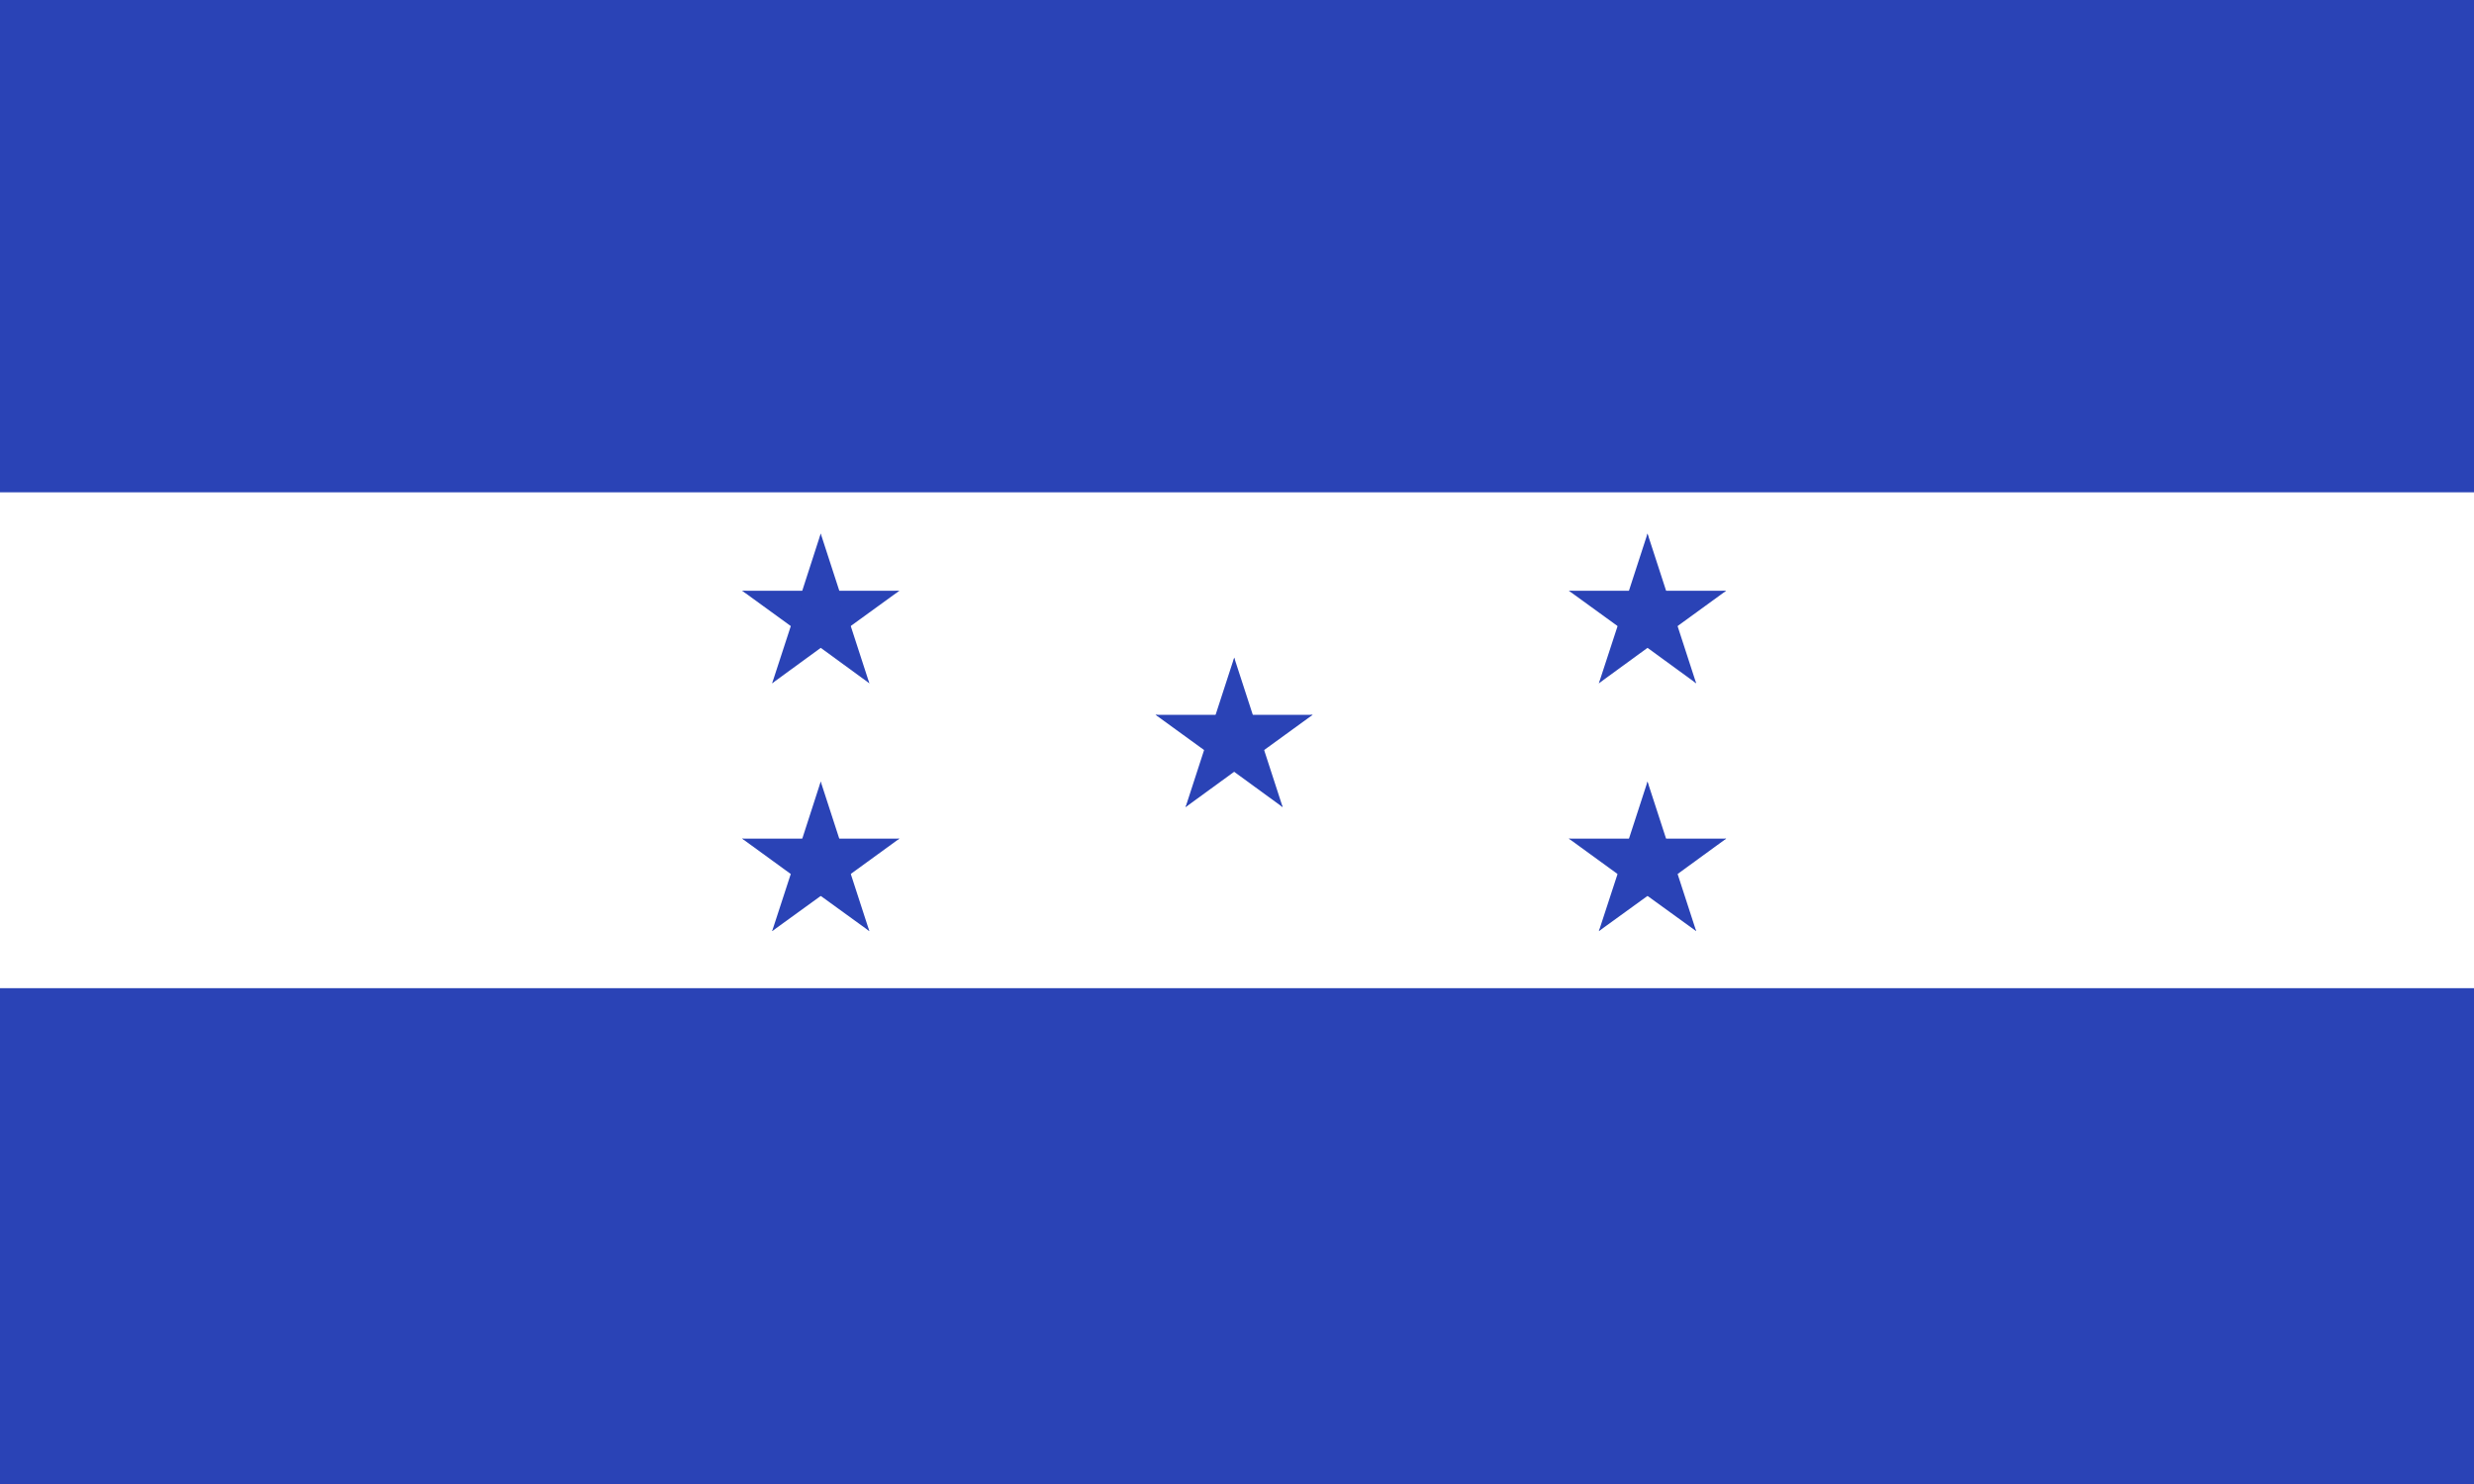
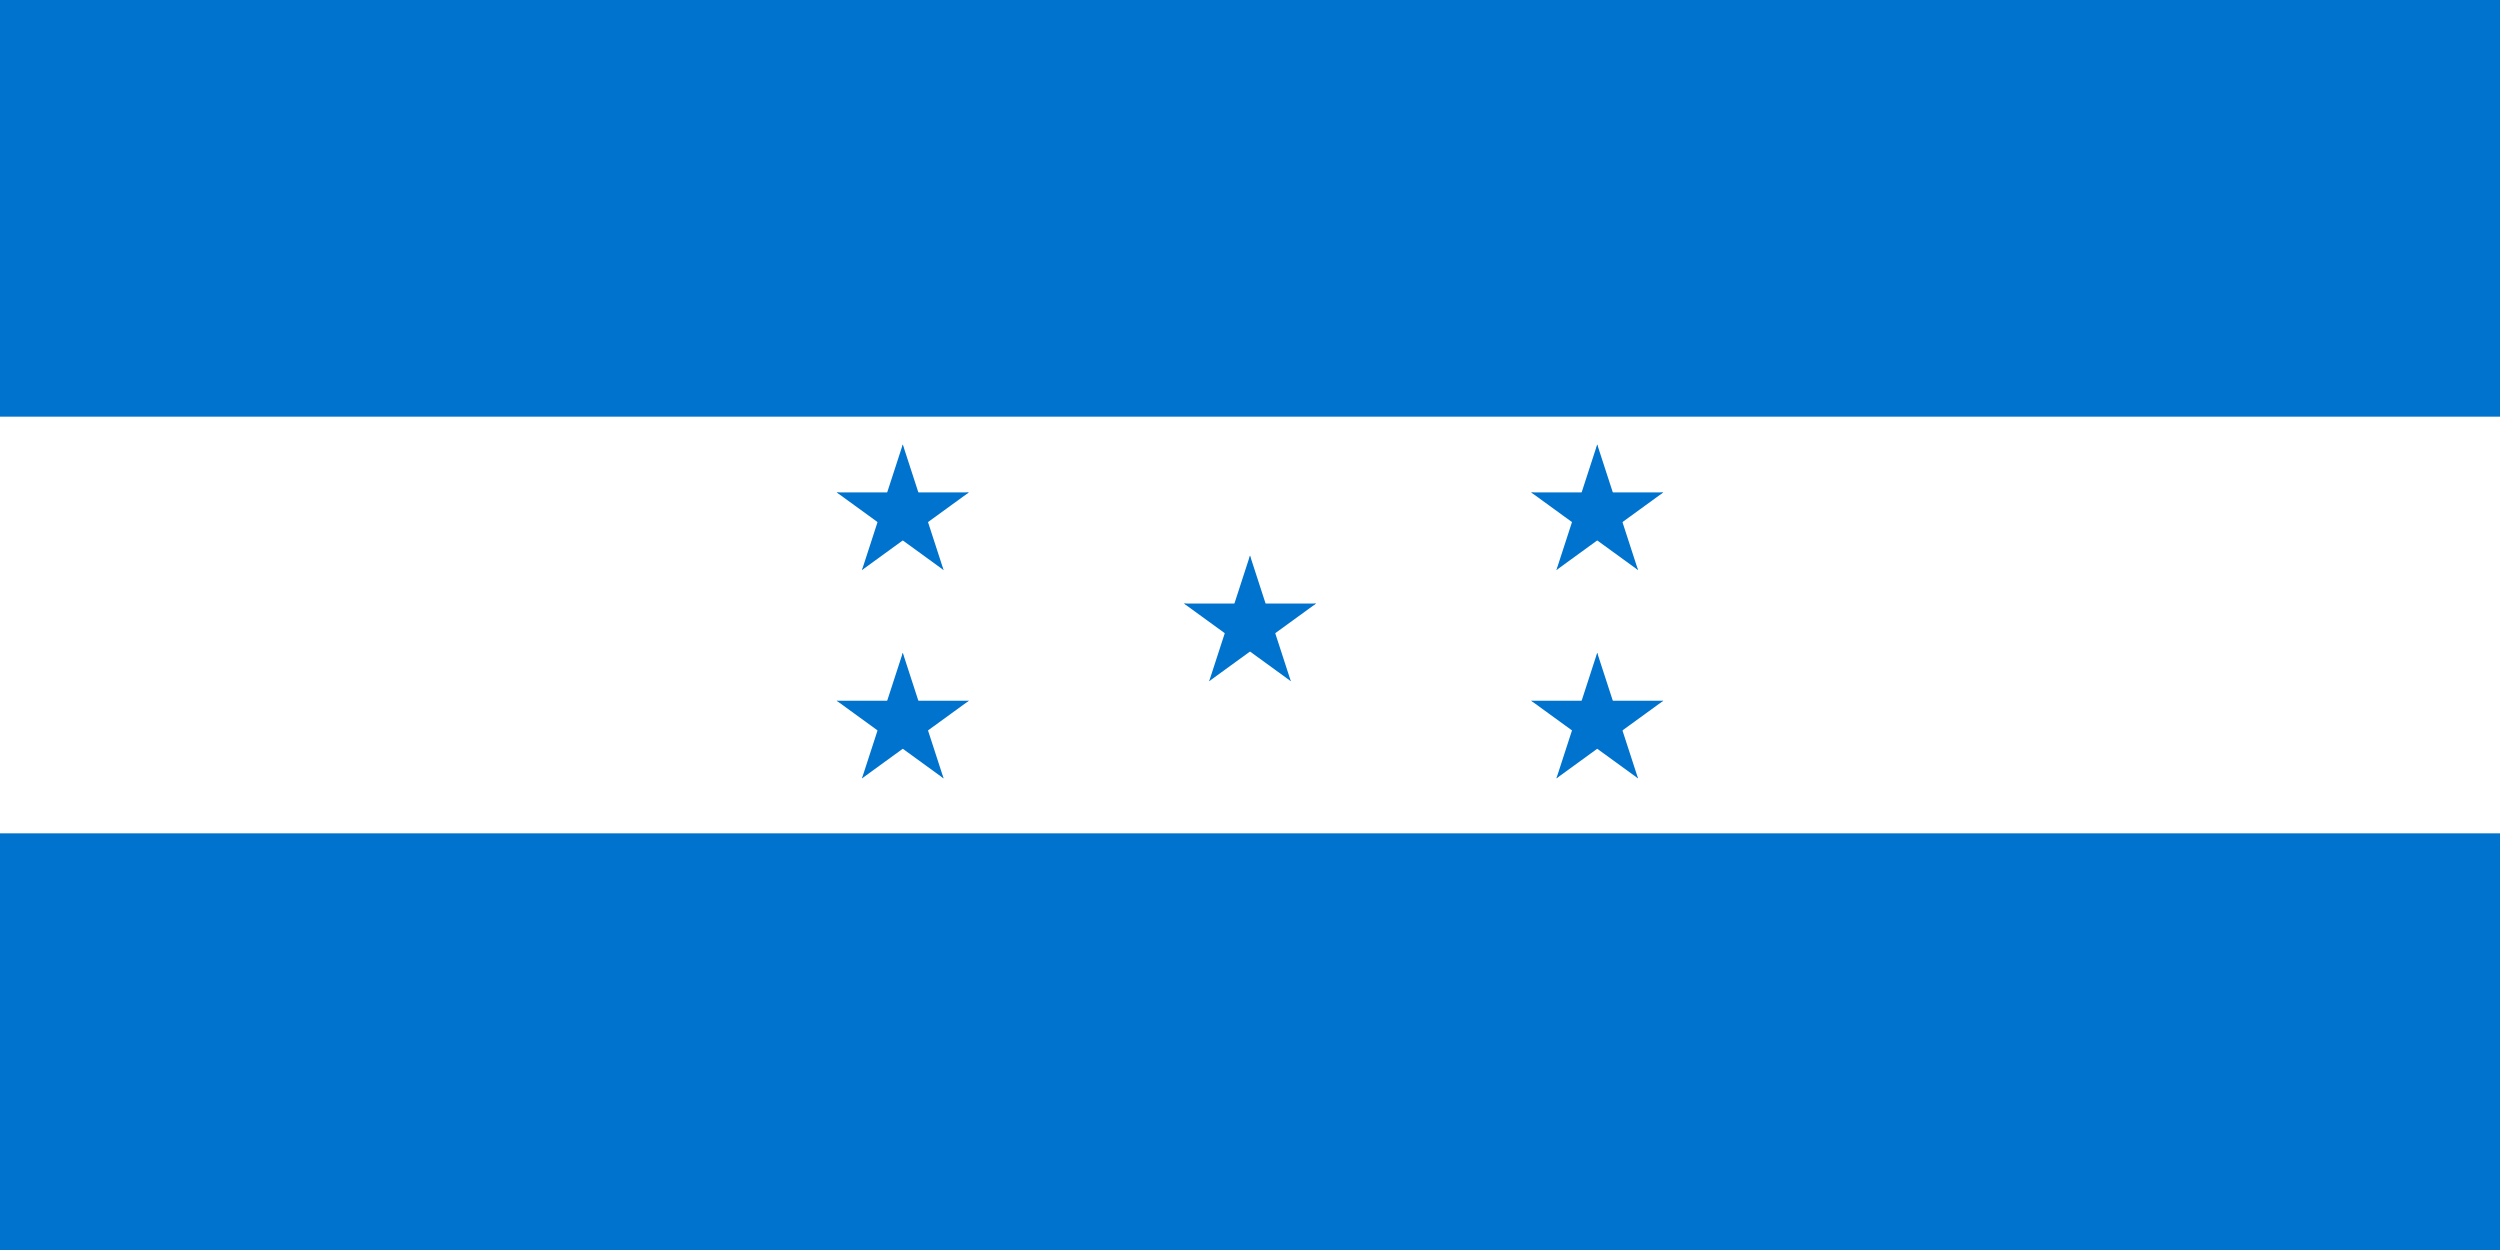
- <svg xmlns="http://www.w3.org/2000/svg" xmlns:xlink="http://www.w3.org/1999/xlink" version="1.0" id="honduras" x="0px" y="0px" viewBox="5 35 150 90" enable-background="new 0 0 160 160" xml:space="preserve">
-   <g>
-     <defs>
-       <rect id="SVGID_1_" x="2.487" y="34.777" width="154.68" height="90.23" />
-     </defs>
-     <clipPath id="SVGID_2_">
-       <use xlink:href="#SVGID_1_" overflow="visible" />
-     </clipPath>
-     <path clip-path="url(#SVGID_2_)" fill="#FFFFFF" d="M2.487,34.777h154.68v90.23H2.487L2.487,34.777z" />
+ <svg xmlns="http://www.w3.org/2000/svg" xmlns:xlink="http://www.w3.org/1999/xlink" width="1000" height="500" viewBox="0 0 72 36">
+   <rect width="72" height="36" style="fill:#0073cf" />
+   <rect width="72" height="12" y="12" style="fill:#fff" />
+   <g id="star" transform="translate(36,18) scale(2)" fill="#0073cf">
+     <g id="cone">
+       <polygon id="triangle" points="0,0 0,1 .5,1" transform="translate(0,-1) rotate(18)" />
+       <use xlink:href="#triangle" transform="scale(-1,1)" id="use12" />
+     </g>
+     <use xlink:href="#cone" transform="rotate(72)" id="use14" />
+     <use xlink:href="#cone" transform="rotate(-72)" id="use16" />
+     <use xlink:href="#cone" transform="rotate(144)" id="use18" />
+     <use xlink:href="#cone" transform="rotate(-144)" id="use20" />
  </g>
-   <g>
-     <g>
-       <defs>
-         <rect id="SVGID_3_" x="2.487" y="34.777" width="154.68" height="90.23" />
-       </defs>
-       <clipPath id="SVGID_4_">
-         <use xlink:href="#SVGID_3_" overflow="visible" />
-       </clipPath>
-       <path clip-path="url(#SVGID_4_)" fill="#2A43B6" d="M79.83,74.882l-1.55,4.768l2.38,0.77L79.83,74.882z" />
-     </g>
-     <g>
-       <defs>
-         <rect id="SVGID_5_" x="2.487" y="34.777" width="154.68" height="90.23" />
-       </defs>
-       <clipPath id="SVGID_6_">
-         <use xlink:href="#SVGID_5_" overflow="visible" />
-       </clipPath>
-       <path clip-path="url(#SVGID_6_)" fill="#2A43B6" d="M79.83,74.882l1.55,4.768l-2.385,0.77L79.83,74.882z" />
-     </g>
-     <g>
-       <defs>
-         <rect id="SVGID_7_" x="2.487" y="34.777" width="154.68" height="90.23" />
-       </defs>
-       <clipPath id="SVGID_8_">
-         <use xlink:href="#SVGID_7_" overflow="visible" />
-       </clipPath>
-       <path clip-path="url(#SVGID_8_)" fill="#2A43B6" d="M84.59,78.35h-5.01v2.51L84.59,78.35z" />
-     </g>
-     <g>
-       <defs>
-         <rect id="SVGID_9_" x="2.487" y="34.777" width="154.68" height="90.23" />
-       </defs>
-       <clipPath id="SVGID_10_">
-         <use xlink:href="#SVGID_9_" overflow="visible" />
-       </clipPath>
-       <path clip-path="url(#SVGID_10_)" fill="#2A43B6" d="M84.59,78.35l-4.05,2.94l-1.47-2.02L84.59,78.35z" />
-     </g>
-     <g>
-       <defs>
-         <rect id="SVGID_11_" x="2.487" y="34.777" width="154.68" height="90.23" />
-       </defs>
-       <clipPath id="SVGID_12_">
-         <use xlink:href="#SVGID_11_" overflow="visible" />
-       </clipPath>
-       <path clip-path="url(#SVGID_12_)" fill="#2A43B6" d="M75.06,78.35l4.05,2.94l1.48-2.02L75.06,78.35z" />
-     </g>
-     <g>
-       <defs>
-         <rect id="SVGID_13_" x="2.487" y="34.777" width="154.68" height="90.23" />
-       </defs>
-       <clipPath id="SVGID_14_">
-         <use xlink:href="#SVGID_13_" overflow="visible" />
-       </clipPath>
-       <path clip-path="url(#SVGID_14_)" fill="#2A43B6" d="M75.06,78.35h5.01v2.51L75.06,78.35z" />
-     </g>
-     <g>
-       <defs>
-         <rect id="SVGID_15_" x="2.487" y="34.777" width="154.68" height="90.23" />
-       </defs>
-       <clipPath id="SVGID_16_">
-         <use xlink:href="#SVGID_15_" overflow="visible" />
-       </clipPath>
-       <path clip-path="url(#SVGID_16_)" fill="#2A43B6" d="M82.77,83.952l-1.55-4.772l-2.38,0.778L82.77,83.952z" />
-     </g>
-     <g>
-       <defs>
-         <rect id="SVGID_17_" x="2.487" y="34.777" width="154.68" height="90.23" />
-       </defs>
-       <clipPath id="SVGID_18_">
-         <use xlink:href="#SVGID_17_" overflow="visible" />
-       </clipPath>
-       <path clip-path="url(#SVGID_18_)" fill="#2A43B6" d="M82.77,83.952L78.72,81l1.47-2.027L82.77,83.952z" />
-     </g>
-     <g>
-       <defs>
-         <rect id="SVGID_19_" x="2.487" y="34.777" width="154.68" height="90.23" />
-       </defs>
-       <clipPath id="SVGID_20_">
-         <use xlink:href="#SVGID_19_" overflow="visible" />
-       </clipPath>
-       <path clip-path="url(#SVGID_20_)" fill="#2A43B6" d="M76.88,83.952L80.935,81l-1.475-2.027L76.88,83.952z" />
-     </g>
-     <g>
-       <defs>
-         <rect id="SVGID_21_" x="2.487" y="34.777" width="154.68" height="90.23" />
-       </defs>
-       <clipPath id="SVGID_22_">
-         <use xlink:href="#SVGID_21_" overflow="visible" />
-       </clipPath>
-       <path clip-path="url(#SVGID_22_)" fill="#2A43B6" d="M76.88,83.952l1.55-4.772l2.38,0.778L76.88,83.952z" />
-     </g>
-     <g>
-       <defs>
-         <rect id="SVGID_23_" x="2.487" y="34.777" width="154.68" height="90.23" />
-       </defs>
-       <clipPath id="SVGID_24_">
-         <use xlink:href="#SVGID_23_" overflow="visible" />
-       </clipPath>
-       <path clip-path="url(#SVGID_24_)" fill="#2A43B6" d="M104.89,82.4l-1.55,4.77l2.38,0.77L104.89,82.4z" />
-     </g>
-     <g>
-       <defs>
-         <rect id="SVGID_25_" x="2.487" y="34.777" width="154.68" height="90.23" />
-       </defs>
-       <clipPath id="SVGID_26_">
-         <use xlink:href="#SVGID_25_" overflow="visible" />
-       </clipPath>
-       <path clip-path="url(#SVGID_26_)" fill="#2A43B6" d="M104.89,82.4l1.55,4.77l-2.38,0.77L104.89,82.4z" />
-     </g>
-     <g>
-       <defs>
-         <rect id="SVGID_27_" x="2.487" y="34.777" width="154.68" height="90.23" />
-       </defs>
-       <clipPath id="SVGID_28_">
-         <use xlink:href="#SVGID_27_" overflow="visible" />
-       </clipPath>
-       <path clip-path="url(#SVGID_28_)" fill="#2A43B6" d="M109.66,85.86h-5.01v2.51L109.66,85.86z" />
-     </g>
-     <g>
-       <defs>
-         <rect id="SVGID_29_" x="2.487" y="34.777" width="154.68" height="90.23" />
-       </defs>
-       <clipPath id="SVGID_30_">
-         <use xlink:href="#SVGID_29_" overflow="visible" />
-       </clipPath>
-       <path clip-path="url(#SVGID_30_)" fill="#2A43B6" d="M109.66,85.86l-4.05,2.95l-1.48-2.03L109.66,85.86z" />
-     </g>
-     <g>
-       <defs>
-         <rect id="SVGID_31_" x="2.487" y="34.777" width="154.68" height="90.23" />
-       </defs>
-       <clipPath id="SVGID_32_">
-         <use xlink:href="#SVGID_31_" overflow="visible" />
-       </clipPath>
-       <path clip-path="url(#SVGID_32_)" fill="#2A43B6" d="M100.12,85.86l4.06,2.95l1.47-2.03L100.12,85.86z" />
-     </g>
-     <g>
-       <defs>
-         <rect id="SVGID_33_" x="2.487" y="34.777" width="154.68" height="90.23" />
-       </defs>
-       <clipPath id="SVGID_34_">
-         <use xlink:href="#SVGID_33_" overflow="visible" />
-       </clipPath>
-       <path clip-path="url(#SVGID_34_)" fill="#2A43B6" d="M100.12,85.86h5.02v2.51L100.12,85.86z" />
-     </g>
-     <g>
-       <defs>
-         <rect id="SVGID_35_" x="2.487" y="34.777" width="154.68" height="90.23" />
-       </defs>
-       <clipPath id="SVGID_36_">
-         <use xlink:href="#SVGID_35_" overflow="visible" />
-       </clipPath>
-       <path clip-path="url(#SVGID_36_)" fill="#2A43B6" d="M107.84,91.47l-1.55-4.77l-2.38,0.78L107.84,91.47z" />
-     </g>
-     <g>
-       <defs>
-         <rect id="SVGID_37_" x="2.487" y="34.777" width="154.68" height="90.23" />
-       </defs>
-       <clipPath id="SVGID_38_">
-         <use xlink:href="#SVGID_37_" overflow="visible" />
-       </clipPath>
-       <path clip-path="url(#SVGID_38_)" fill="#2A43B6" d="M107.84,91.47l-4.06-2.94l1.48-2.03L107.84,91.47z" />
-     </g>
-     <g>
-       <defs>
-         <rect id="SVGID_39_" x="2.487" y="34.777" width="154.68" height="90.23" />
-       </defs>
-       <clipPath id="SVGID_40_">
-         <use xlink:href="#SVGID_39_" overflow="visible" />
-       </clipPath>
-       <path clip-path="url(#SVGID_40_)" fill="#2A43B6" d="M101.94,91.47l4.06-2.94l-1.47-2.03L101.94,91.47z" />
-     </g>
-     <g>
-       <defs>
-         <rect id="SVGID_41_" x="2.487" y="34.777" width="154.68" height="90.23" />
-       </defs>
-       <clipPath id="SVGID_42_">
-         <use xlink:href="#SVGID_41_" overflow="visible" />
-       </clipPath>
-       <path clip-path="url(#SVGID_42_)" fill="#2A43B6" d="M101.94,91.47l1.56-4.77l2.38,0.78L101.94,91.47z" />
-     </g>
-     <g>
-       <defs>
-         <rect id="SVGID_43_" x="2.487" y="34.777" width="154.68" height="90.23" />
-       </defs>
-       <clipPath id="SVGID_44_">
-         <use xlink:href="#SVGID_43_" overflow="visible" />
-       </clipPath>
-       <path clip-path="url(#SVGID_44_)" fill="#2A43B6" d="M104.89,67.36l-1.55,4.77l2.38,0.778L104.89,67.36z" />
-     </g>
-     <g>
-       <defs>
-         <rect id="SVGID_45_" x="2.487" y="34.777" width="154.68" height="90.23" />
-       </defs>
-       <clipPath id="SVGID_46_">
-         <use xlink:href="#SVGID_45_" overflow="visible" />
-       </clipPath>
-       <path clip-path="url(#SVGID_46_)" fill="#2A43B6" d="M104.89,67.36l1.55,4.77l-2.38,0.778L104.89,67.36z" />
-     </g>
-     <g>
-       <defs>
-         <rect id="SVGID_47_" x="2.487" y="34.777" width="154.68" height="90.23" />
-       </defs>
-       <clipPath id="SVGID_48_">
-         <use xlink:href="#SVGID_47_" overflow="visible" />
-       </clipPath>
-       <path clip-path="url(#SVGID_48_)" fill="#2A43B6" d="M109.66,70.826h-5.01v2.504L109.66,70.826z" />
-     </g>
-     <g>
-       <defs>
-         <rect id="SVGID_49_" x="2.487" y="34.777" width="154.68" height="90.23" />
-       </defs>
-       <clipPath id="SVGID_50_">
-         <use xlink:href="#SVGID_49_" overflow="visible" />
-       </clipPath>
-       <path clip-path="url(#SVGID_50_)" fill="#2A43B6" d="M109.66,70.826l-4.05,2.944l-1.48-2.03L109.66,70.826z" />
-     </g>
-     <g>
-       <defs>
-         <rect id="SVGID_51_" x="2.487" y="34.777" width="154.68" height="90.23" />
-       </defs>
-       <clipPath id="SVGID_52_">
-         <use xlink:href="#SVGID_51_" overflow="visible" />
-       </clipPath>
-       <path clip-path="url(#SVGID_52_)" fill="#2A43B6" d="M100.12,70.826l4.06,2.944l1.47-2.03L100.12,70.826z" />
-     </g>
-     <g>
-       <defs>
-         <rect id="SVGID_53_" x="2.487" y="34.777" width="154.68" height="90.23" />
-       </defs>
-       <clipPath id="SVGID_54_">
-         <use xlink:href="#SVGID_53_" overflow="visible" />
-       </clipPath>
-       <path clip-path="url(#SVGID_54_)" fill="#2A43B6" d="M100.12,70.826h5.02v2.504L100.12,70.826z" />
-     </g>
-     <g>
-       <defs>
-         <rect id="SVGID_55_" x="2.487" y="34.777" width="154.68" height="90.23" />
-       </defs>
-       <clipPath id="SVGID_56_">
-         <use xlink:href="#SVGID_55_" overflow="visible" />
-       </clipPath>
-       <path clip-path="url(#SVGID_56_)" fill="#2A43B6" d="M107.84,76.44l-1.55-4.77l-2.38,0.77L107.84,76.44z" />
-     </g>
-     <g>
-       <defs>
-         <rect id="SVGID_57_" x="2.487" y="34.777" width="154.68" height="90.23" />
-       </defs>
-       <clipPath id="SVGID_58_">
-         <use xlink:href="#SVGID_57_" overflow="visible" />
-       </clipPath>
-       <path clip-path="url(#SVGID_58_)" fill="#2A43B6" d="M107.84,76.44l-4.06-2.96l1.48-2.02L107.84,76.44z" />
-     </g>
-     <g>
-       <defs>
-         <rect id="SVGID_59_" x="2.487" y="34.777" width="154.68" height="90.23" />
-       </defs>
-       <clipPath id="SVGID_60_">
-         <use xlink:href="#SVGID_59_" overflow="visible" />
-       </clipPath>
-       <path clip-path="url(#SVGID_60_)" fill="#2A43B6" d="M101.94,76.44l4.06-2.96l-1.47-2.02L101.94,76.44z" />
-     </g>
-     <g>
-       <defs>
-         <rect id="SVGID_61_" x="2.487" y="34.777" width="154.68" height="90.23" />
-       </defs>
-       <clipPath id="SVGID_62_">
-         <use xlink:href="#SVGID_61_" overflow="visible" />
-       </clipPath>
-       <path clip-path="url(#SVGID_62_)" fill="#2A43B6" d="M101.94,76.44l1.56-4.77l2.38,0.77L101.94,76.44z" />
-     </g>
-     <g>
-       <defs>
-         <rect id="SVGID_63_" x="2.487" y="34.777" width="154.68" height="90.23" />
-       </defs>
-       <clipPath id="SVGID_64_">
-         <use xlink:href="#SVGID_63_" overflow="visible" />
-       </clipPath>
-       <path clip-path="url(#SVGID_64_)" fill="#2A43B6" d="M54.761,82.4l-1.541,4.77l2.38,0.77L54.761,82.4z" />
-     </g>
-     <g>
-       <defs>
-         <rect id="SVGID_65_" x="2.487" y="34.777" width="154.68" height="90.23" />
-       </defs>
-       <clipPath id="SVGID_66_">
-         <use xlink:href="#SVGID_65_" overflow="visible" />
-       </clipPath>
-       <path clip-path="url(#SVGID_66_)" fill="#2A43B6" d="M54.761,82.4l1.549,4.77l-2.38,0.77L54.761,82.4z" />
-     </g>
-     <g>
-       <defs>
-         <rect id="SVGID_67_" x="2.487" y="34.777" width="154.68" height="90.23" />
-       </defs>
-       <clipPath id="SVGID_68_">
-         <use xlink:href="#SVGID_67_" overflow="visible" />
-       </clipPath>
-       <path clip-path="url(#SVGID_68_)" fill="#2A43B6" d="M59.53,85.86h-5.01v2.51L59.53,85.86z" />
-     </g>
-     <g>
-       <defs>
-         <rect id="SVGID_69_" x="2.487" y="34.777" width="154.68" height="90.23" />
-       </defs>
-       <clipPath id="SVGID_70_">
-         <use xlink:href="#SVGID_69_" overflow="visible" />
-       </clipPath>
-       <path clip-path="url(#SVGID_70_)" fill="#2A43B6" d="M59.53,85.86l-4.06,2.95L54,86.78L59.53,85.86z" />
-     </g>
-     <g>
-       <defs>
-         <rect id="SVGID_71_" x="2.487" y="34.777" width="154.68" height="90.23" />
-       </defs>
-       <clipPath id="SVGID_72_">
-         <use xlink:href="#SVGID_71_" overflow="visible" />
-       </clipPath>
-       <path clip-path="url(#SVGID_72_)" fill="#2A43B6" d="M49.995,85.86l4.055,2.95l1.47-2.03L49.995,85.86z" />
-     </g>
-     <g>
-       <defs>
-         <rect id="SVGID_73_" x="2.487" y="34.777" width="154.68" height="90.23" />
-       </defs>
-       <clipPath id="SVGID_74_">
-         <use xlink:href="#SVGID_73_" overflow="visible" />
-       </clipPath>
-       <path clip-path="url(#SVGID_74_)" fill="#2A43B6" d="M49.995,85.86h5.02v2.51L49.995,85.86z" />
-     </g>
-     <g>
-       <defs>
-         <rect id="SVGID_75_" x="2.487" y="34.777" width="154.68" height="90.23" />
-       </defs>
-       <clipPath id="SVGID_76_">
-         <use xlink:href="#SVGID_75_" overflow="visible" />
-       </clipPath>
-       <path clip-path="url(#SVGID_76_)" fill="#2A43B6" d="M57.709,91.47L56.16,86.7l-2.383,0.78L57.709,91.47z" />
-     </g>
-     <g>
-       <defs>
-         <rect id="SVGID_77_" x="2.487" y="34.777" width="154.68" height="90.23" />
-       </defs>
-       <clipPath id="SVGID_78_">
-         <use xlink:href="#SVGID_77_" overflow="visible" />
-       </clipPath>
-       <path clip-path="url(#SVGID_78_)" fill="#2A43B6" d="M57.709,91.47l-4.056-2.94l1.477-2.03L57.709,91.47z" />
-     </g>
-     <g>
-       <defs>
-         <rect id="SVGID_79_" x="2.487" y="34.777" width="154.68" height="90.23" />
-       </defs>
-       <clipPath id="SVGID_80_">
-         <use xlink:href="#SVGID_79_" overflow="visible" />
-       </clipPath>
-       <path clip-path="url(#SVGID_80_)" fill="#2A43B6" d="M51.815,91.47l4.059-2.94L54.4,86.5L51.815,91.47z" />
-     </g>
-     <g>
-       <defs>
-         <rect id="SVGID_81_" x="2.487" y="34.777" width="154.68" height="90.23" />
-       </defs>
-       <clipPath id="SVGID_82_">
-         <use xlink:href="#SVGID_81_" overflow="visible" />
-       </clipPath>
-       <path clip-path="url(#SVGID_82_)" fill="#2A43B6" d="M51.815,91.47l1.555-4.77l2.378,0.78L51.815,91.47z" />
-     </g>
-     <g>
-       <defs>
-         <rect id="SVGID_83_" x="2.487" y="34.777" width="154.68" height="90.23" />
-       </defs>
-       <clipPath id="SVGID_84_">
-         <use xlink:href="#SVGID_83_" overflow="visible" />
-       </clipPath>
-       <path clip-path="url(#SVGID_84_)" fill="#2A43B6" d="M54.761,67.36l-1.541,4.77l2.38,0.778L54.761,67.36z" />
-     </g>
-     <g>
-       <defs>
-         <rect id="SVGID_85_" x="2.487" y="34.777" width="154.68" height="90.23" />
-       </defs>
-       <clipPath id="SVGID_86_">
-         <use xlink:href="#SVGID_85_" overflow="visible" />
-       </clipPath>
-       <path clip-path="url(#SVGID_86_)" fill="#2A43B6" d="M54.761,67.36l1.549,4.77l-2.38,0.778L54.761,67.36z" />
-     </g>
-     <g>
-       <defs>
-         <rect id="SVGID_87_" x="2.487" y="34.777" width="154.68" height="90.23" />
-       </defs>
-       <clipPath id="SVGID_88_">
-         <use xlink:href="#SVGID_87_" overflow="visible" />
-       </clipPath>
-       <path clip-path="url(#SVGID_88_)" fill="#2A43B6" d="M59.53,70.826h-5.01v2.504L59.53,70.826z" />
-     </g>
-     <g>
-       <defs>
-         <rect id="SVGID_89_" x="2.487" y="34.777" width="154.68" height="90.23" />
-       </defs>
-       <clipPath id="SVGID_90_">
-         <use xlink:href="#SVGID_89_" overflow="visible" />
-       </clipPath>
-       <path clip-path="url(#SVGID_90_)" fill="#2A43B6" d="M59.53,70.826l-4.06,2.944L54,71.74L59.53,70.826z" />
-     </g>
-     <g>
-       <defs>
-         <rect id="SVGID_91_" x="2.487" y="34.777" width="154.68" height="90.23" />
-       </defs>
-       <clipPath id="SVGID_92_">
-         <use xlink:href="#SVGID_91_" overflow="visible" />
-       </clipPath>
-       <path clip-path="url(#SVGID_92_)" fill="#2A43B6" d="M49.995,70.826l4.055,2.944l1.47-2.03L49.995,70.826z" />
-     </g>
-     <g>
-       <defs>
-         <rect id="SVGID_93_" x="2.487" y="34.777" width="154.68" height="90.23" />
-       </defs>
-       <clipPath id="SVGID_94_">
-         <use xlink:href="#SVGID_93_" overflow="visible" />
-       </clipPath>
-       <path clip-path="url(#SVGID_94_)" fill="#2A43B6" d="M49.995,70.826h5.02v2.504L49.995,70.826z" />
-     </g>
-     <g>
-       <defs>
-         <rect id="SVGID_95_" x="2.487" y="34.777" width="154.68" height="90.23" />
-       </defs>
-       <clipPath id="SVGID_96_">
-         <use xlink:href="#SVGID_95_" overflow="visible" />
-       </clipPath>
-       <path clip-path="url(#SVGID_96_)" fill="#2A43B6" d="M57.709,76.44l-1.549-4.77l-2.383,0.77L57.709,76.44z" />
-     </g>
-     <g>
-       <defs>
-         <rect id="SVGID_97_" x="2.487" y="34.777" width="154.68" height="90.23" />
-       </defs>
-       <clipPath id="SVGID_98_">
-         <use xlink:href="#SVGID_97_" overflow="visible" />
-       </clipPath>
-       <path clip-path="url(#SVGID_98_)" fill="#2A43B6" d="M57.709,76.44l-4.056-2.96l1.477-2.02L57.709,76.44z" />
-     </g>
-     <g>
-       <defs>
-         <rect id="SVGID_99_" x="2.487" y="34.777" width="154.68" height="90.23" />
-       </defs>
-       <clipPath id="SVGID_100_">
-         <use xlink:href="#SVGID_99_" overflow="visible" />
-       </clipPath>
-       <path clip-path="url(#SVGID_100_)" fill="#2A43B6" d="M51.815,76.44l4.059-2.96L54.4,71.46L51.815,76.44z" />
-     </g>
-     <g>
-       <defs>
-         <rect id="SVGID_101_" x="2.487" y="34.777" width="154.68" height="90.23" />
-       </defs>
-       <clipPath id="SVGID_102_">
-         <use xlink:href="#SVGID_101_" overflow="visible" />
-       </clipPath>
-       <path clip-path="url(#SVGID_102_)" fill="#2A43B6" d="M51.815,76.44l1.555-4.77l2.378,0.77L51.815,76.44z" />
-     </g>
-     <g>
-       <defs>
-         <rect id="SVGID_103_" x="2.487" y="34.777" width="154.68" height="90.23" />
-       </defs>
-       <clipPath id="SVGID_104_">
-         <use xlink:href="#SVGID_103_" overflow="visible" />
-       </clipPath>
-       <path clip-path="url(#SVGID_104_)" fill="#2A43B6" d="M2.487,34.777h154.68v30.08H2.487L2.487,34.777z" />
-     </g>
-     <g>
-       <defs>
-         <rect id="SVGID_105_" x="2.487" y="34.777" width="154.68" height="90.23" />
-       </defs>
-       <clipPath id="SVGID_106_">
-         <use xlink:href="#SVGID_105_" overflow="visible" />
-       </clipPath>
-       <path clip-path="url(#SVGID_106_)" fill="#2A43B6" d="M2.487,94.93h154.68v30.08H2.487L2.487,94.93z" />
-     </g>
-   </g>
+   <use xlink:href="#star" transform="translate(10,-3.2)" />
+   <use xlink:href="#star" transform="translate(10,2.8)" />
+   <use xlink:href="#star" transform="translate(-10,-3.2)" />
+   <use xlink:href="#star" transform="translate(-10,2.8)" />
</svg>
